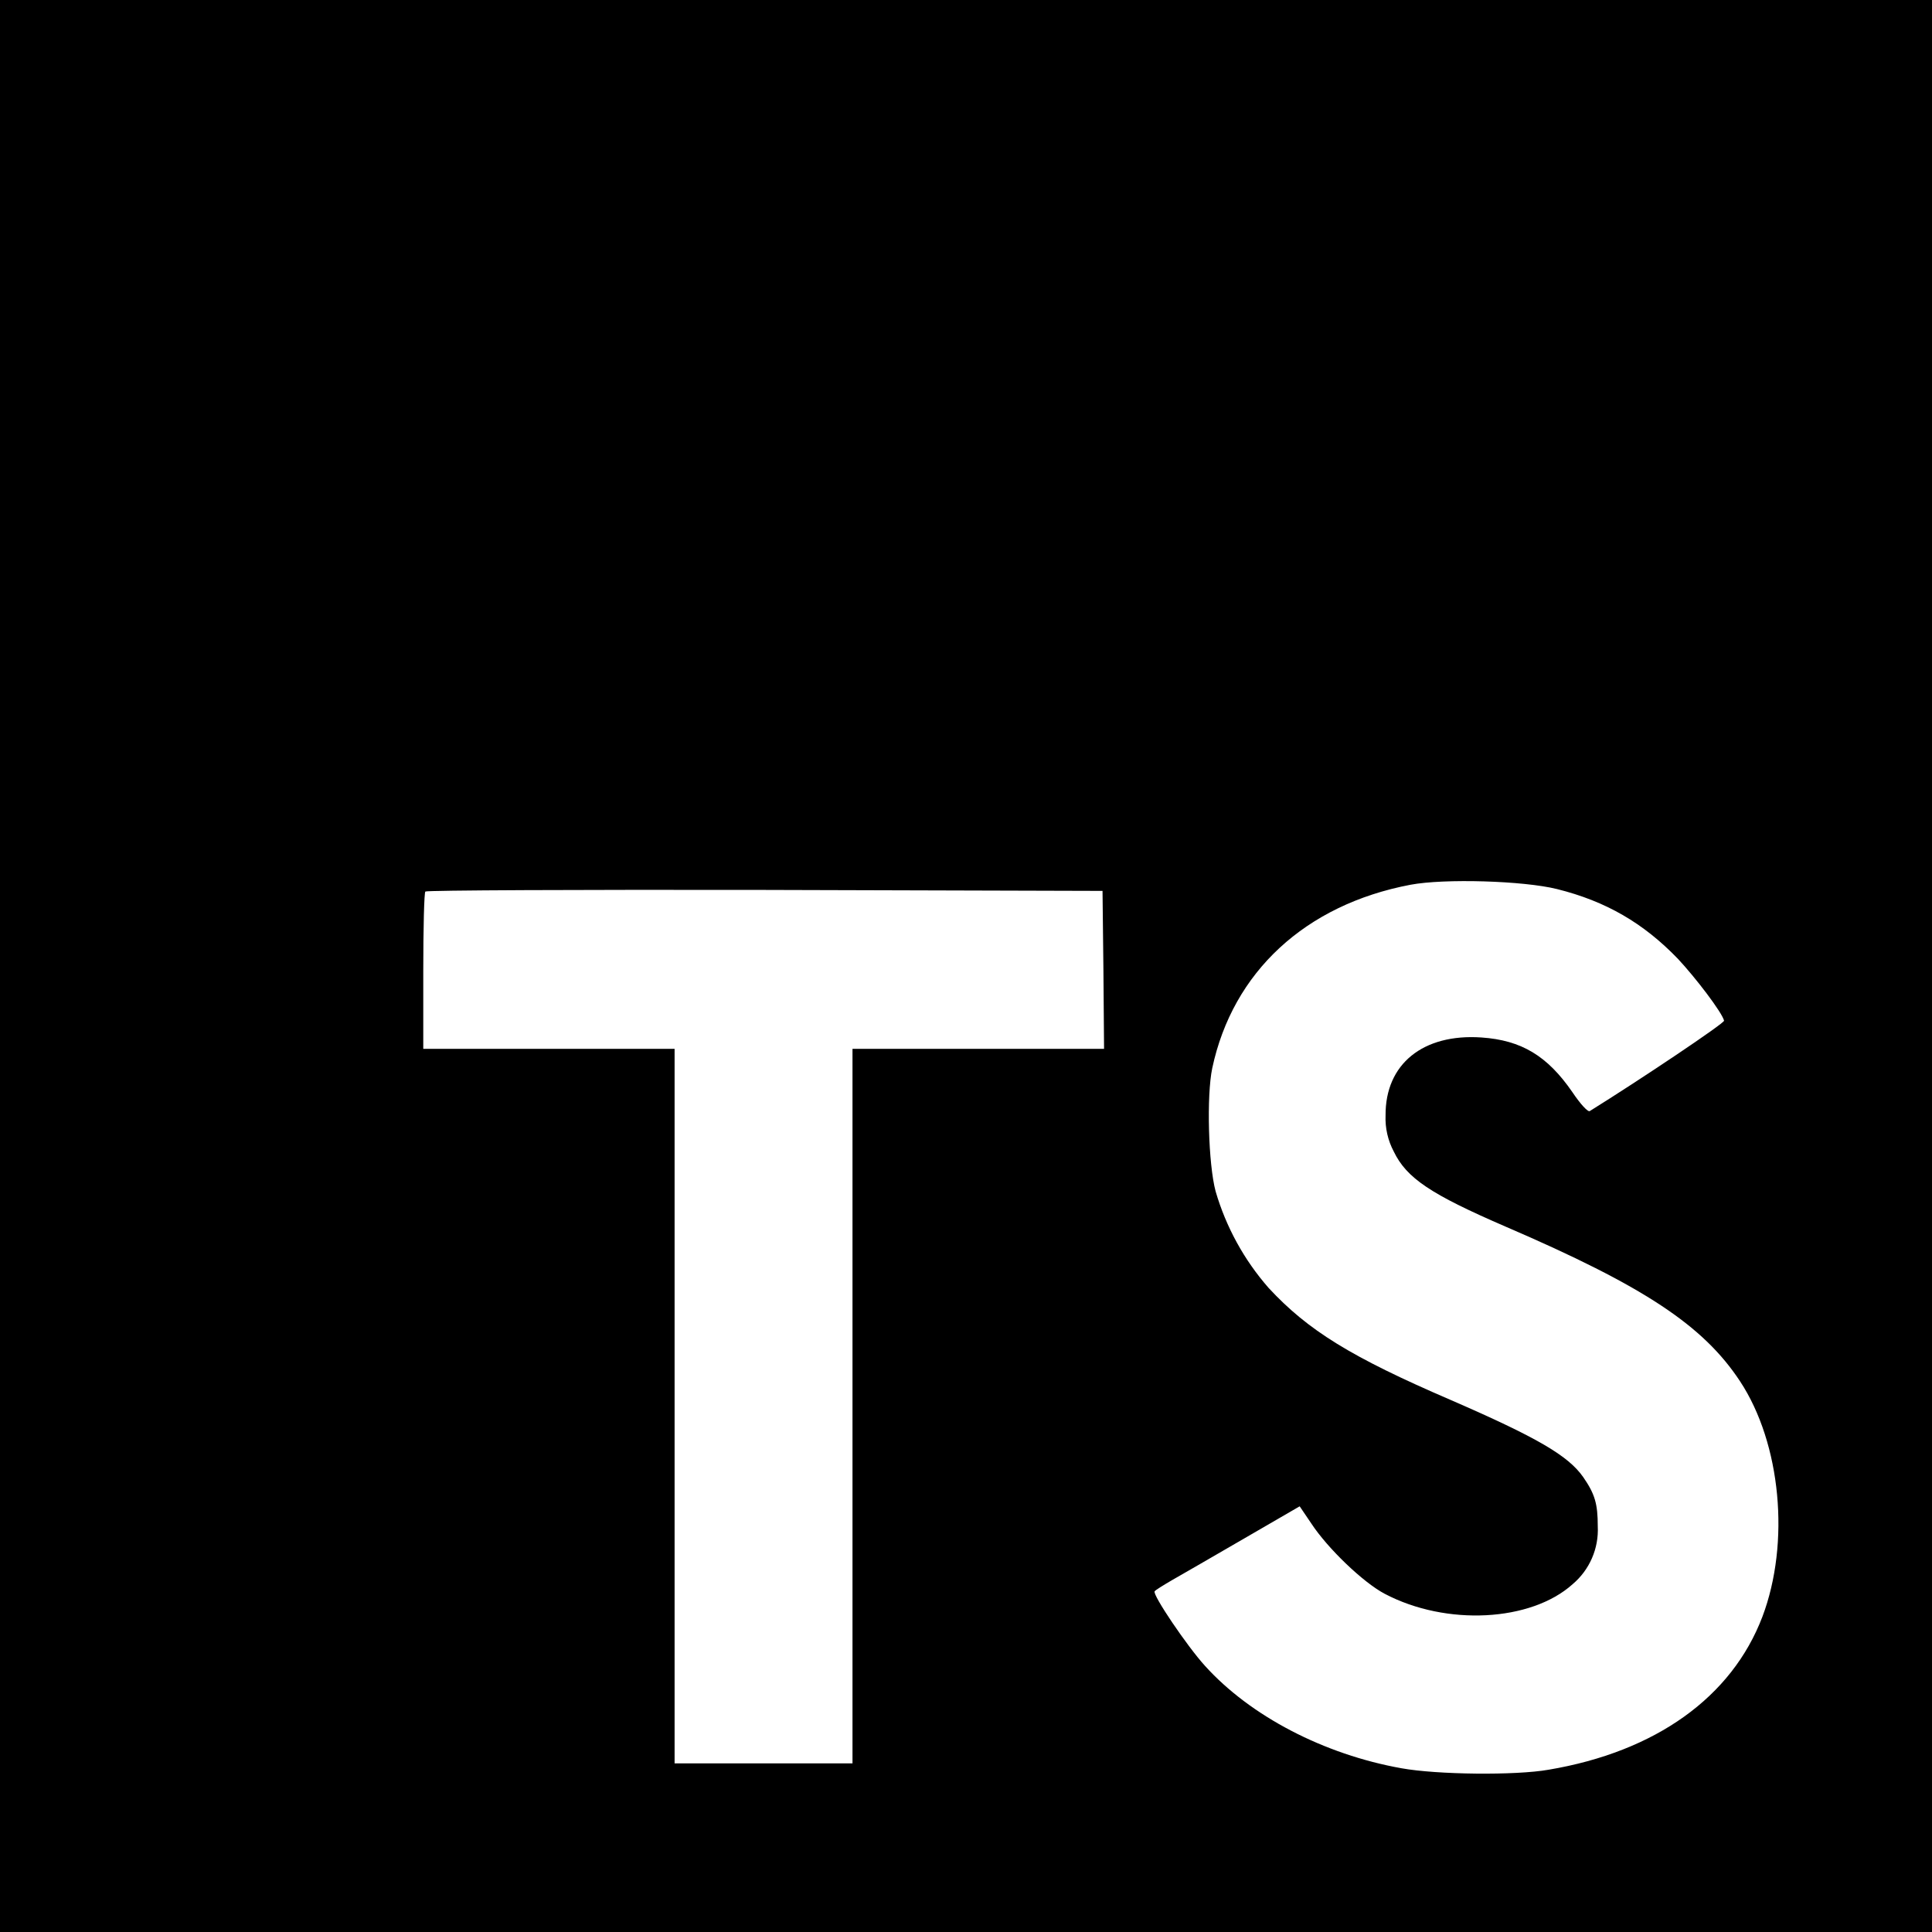
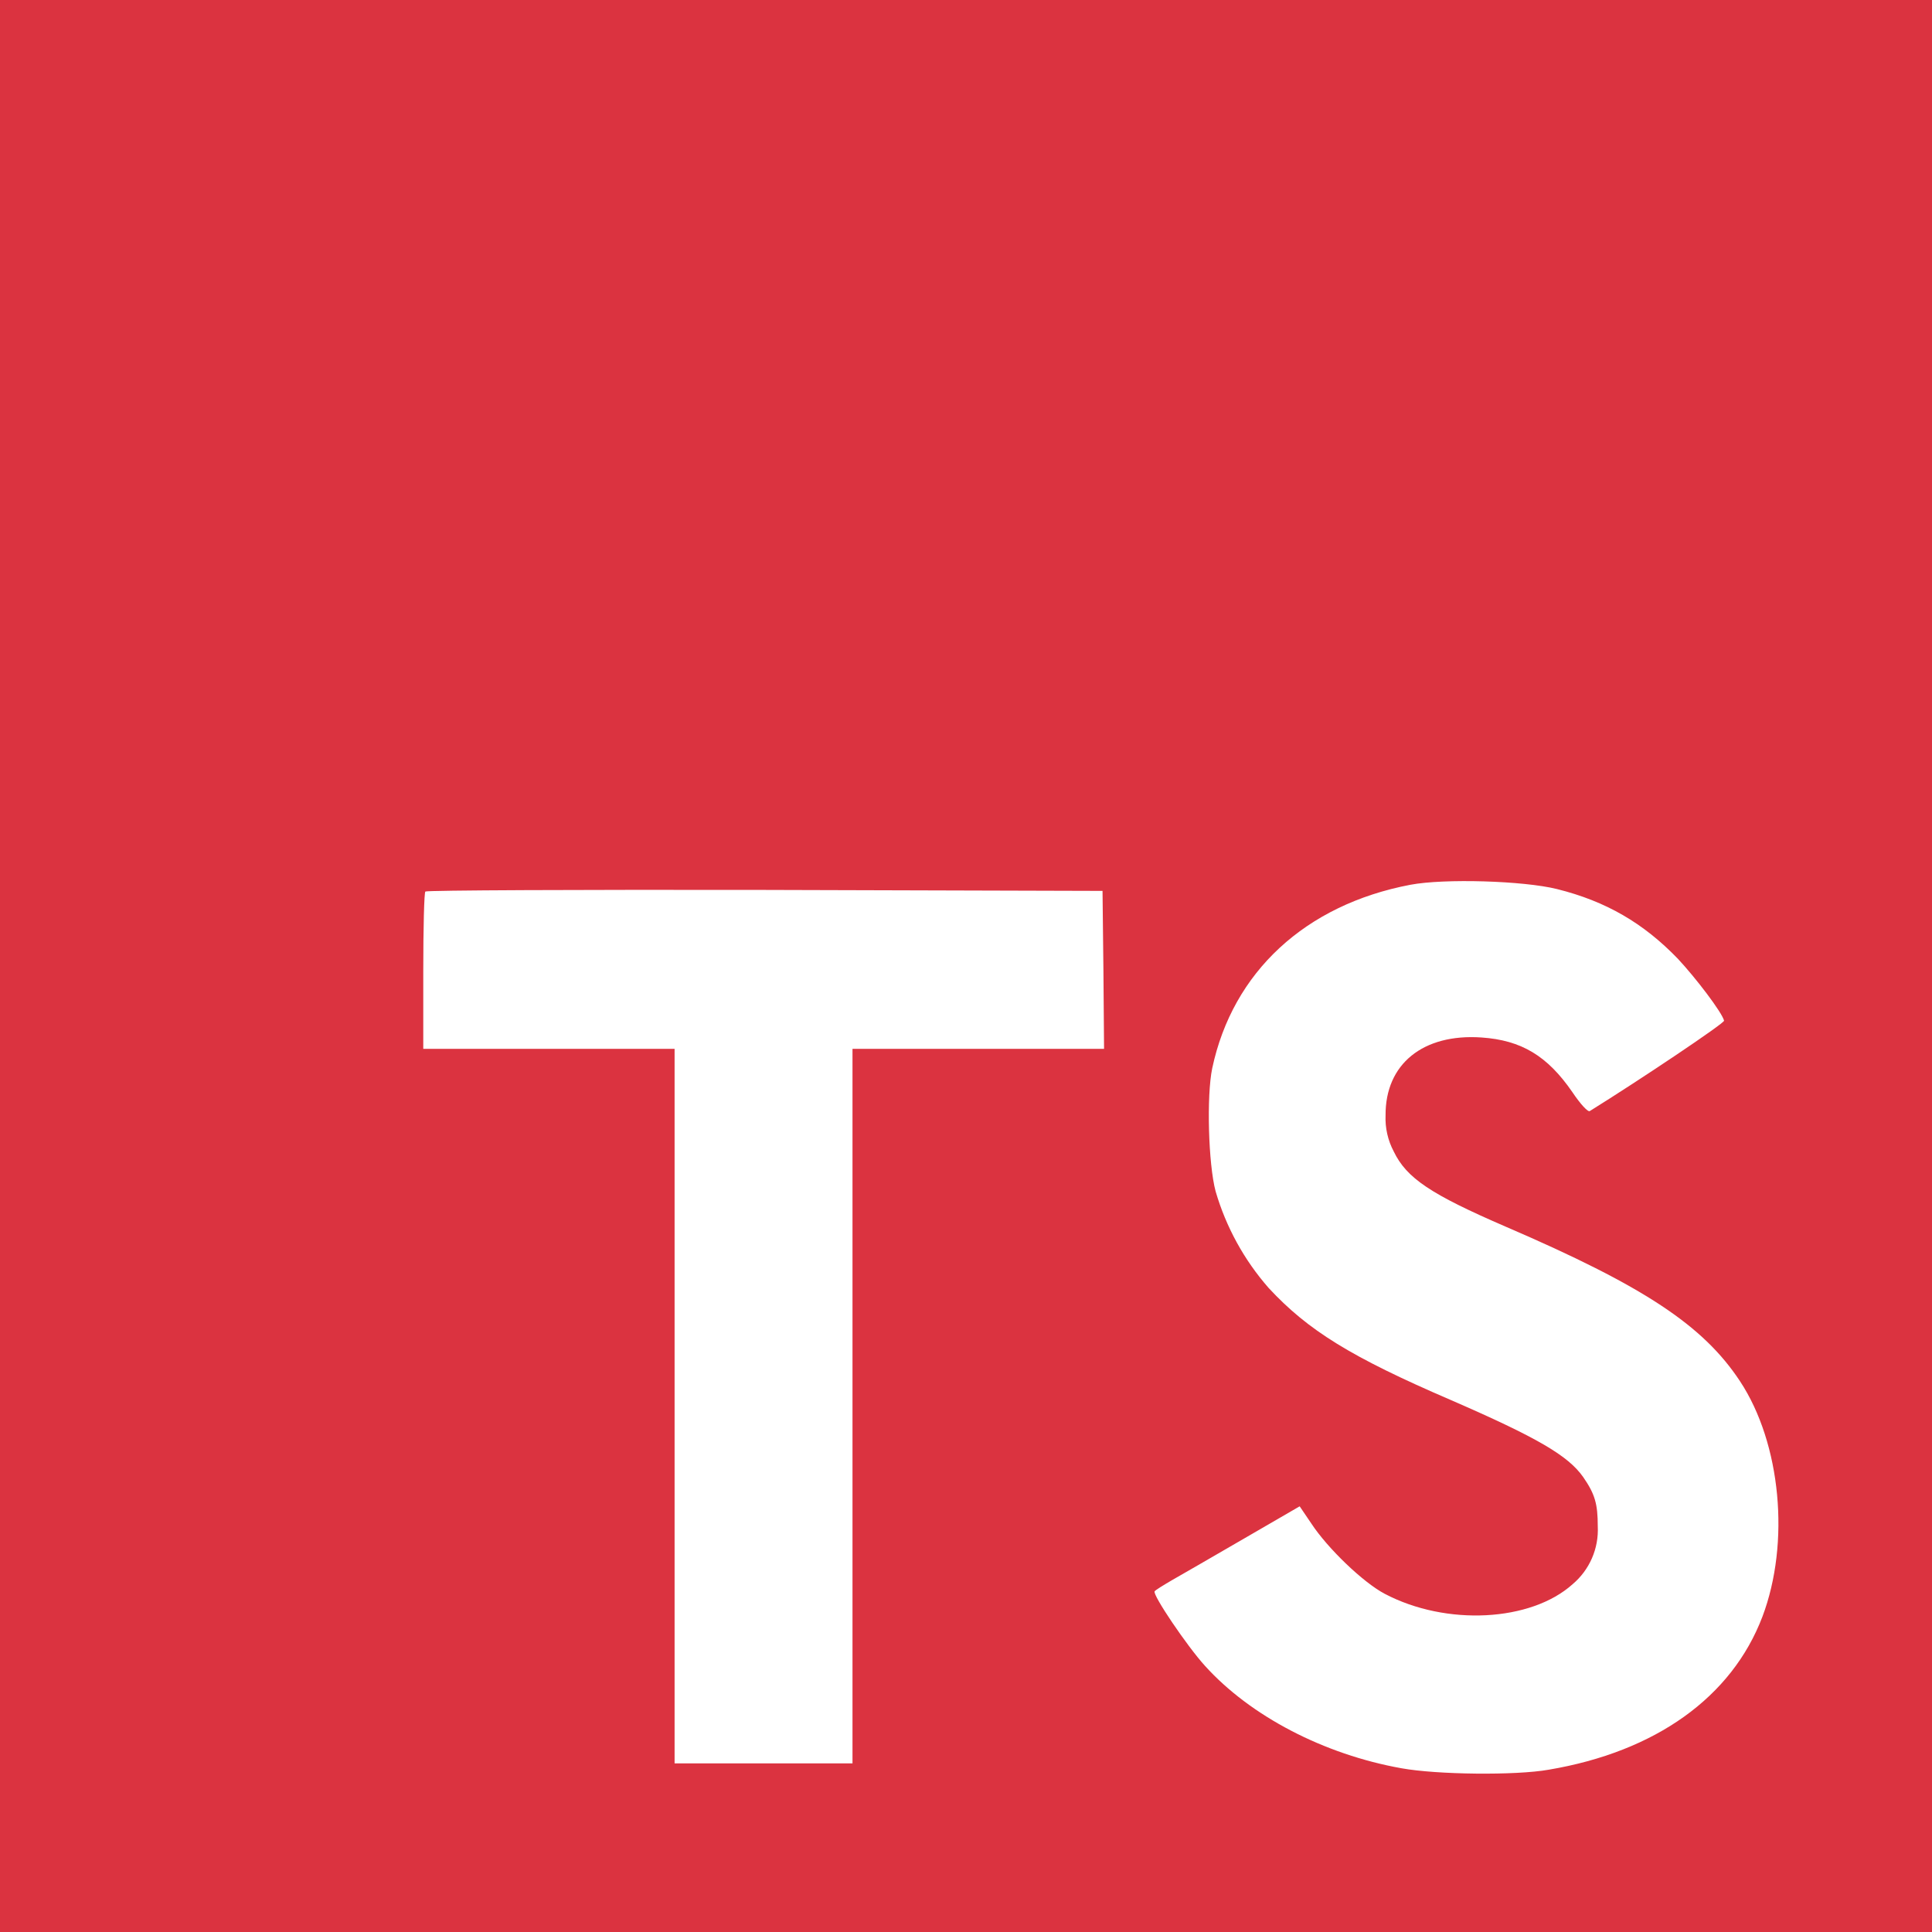
<svg xmlns="http://www.w3.org/2000/svg" role="img" viewBox="0 0 24 24">
-   <path d="M0 12v12h24V0H0zm19.341-.956c.61.152 1.074.423 1.501.865.221.236.549.666.575.77.008.03-1.036.73-1.668 1.123-.023.015-.115-.084-.217-.236-.31-.45-.633-.644-1.128-.678-.728-.05-1.196.331-1.192.967a.88.88 0 0 0 .102.45c.16.331.458.53 1.39.933 1.719.74 2.454 1.227 2.911 1.92.51.773.625 2.008.278 2.926-.38.998-1.325 1.676-2.655 1.9-.411.073-1.386.062-1.828-.018-.964-.172-1.878-.648-2.442-1.273-.221-.243-.652-.88-.625-.925.011-.016.11-.077.22-.141.108-.061.511-.294.892-.515l.69-.4.145.214c.202.308.643.731.91.872.766.404 1.817.347 2.335-.118a.883.883 0 0 0 .313-.72c0-.278-.035-.4-.18-.61-.186-.266-.567-.49-1.649-.96-1.238-.533-1.771-.864-2.259-1.39a3.165 3.165 0 0 1-.659-1.2c-.091-.339-.114-1.189-.042-1.531.255-1.197 1.158-2.03 2.461-2.278.423-.08 1.406-.05 1.821.053zm-5.634 1.002l.008.983H10.59v8.876H8.38v-8.876H5.258v-.964c0-.534.011-.98.026-.99.012-.016 1.913-.024 4.217-.02l4.195.012z" />
+   <path d="M0 12v12h24V0H0zm19.341-.956c.61.152 1.074.423 1.501.865.221.236.549.666.575.77.008.03-1.036.73-1.668 1.123-.023.015-.115-.084-.217-.236-.31-.45-.633-.644-1.128-.678-.728-.05-1.196.331-1.192.967a.88.88 0 0 0 .102.45c.16.331.458.53 1.39.933 1.719.74 2.454 1.227 2.911 1.92.51.773.625 2.008.278 2.926-.38.998-1.325 1.676-2.655 1.9-.411.073-1.386.062-1.828-.018-.964-.172-1.878-.648-2.442-1.273-.221-.243-.652-.88-.625-.925.011-.016.11-.077.22-.141.108-.061.511-.294.892-.515l.69-.4.145.214c.202.308.643.731.91.872.766.404 1.817.347 2.335-.118a.883.883 0 0 0 .313-.72c0-.278-.035-.4-.18-.61-.186-.266-.567-.49-1.649-.96-1.238-.533-1.771-.864-2.259-1.39a3.165 3.165 0 0 1-.659-1.2c-.091-.339-.114-1.189-.042-1.531.255-1.197 1.158-2.03 2.461-2.278.423-.08 1.406-.05 1.821.053zm-5.634 1.002l.008.983H10.59v8.876H8.38v-8.876H5.258v-.964c0-.534.011-.98.026-.99.012-.016 1.913-.024 4.217-.02l4.195.012z" fill="#DB3340" />
</svg>
